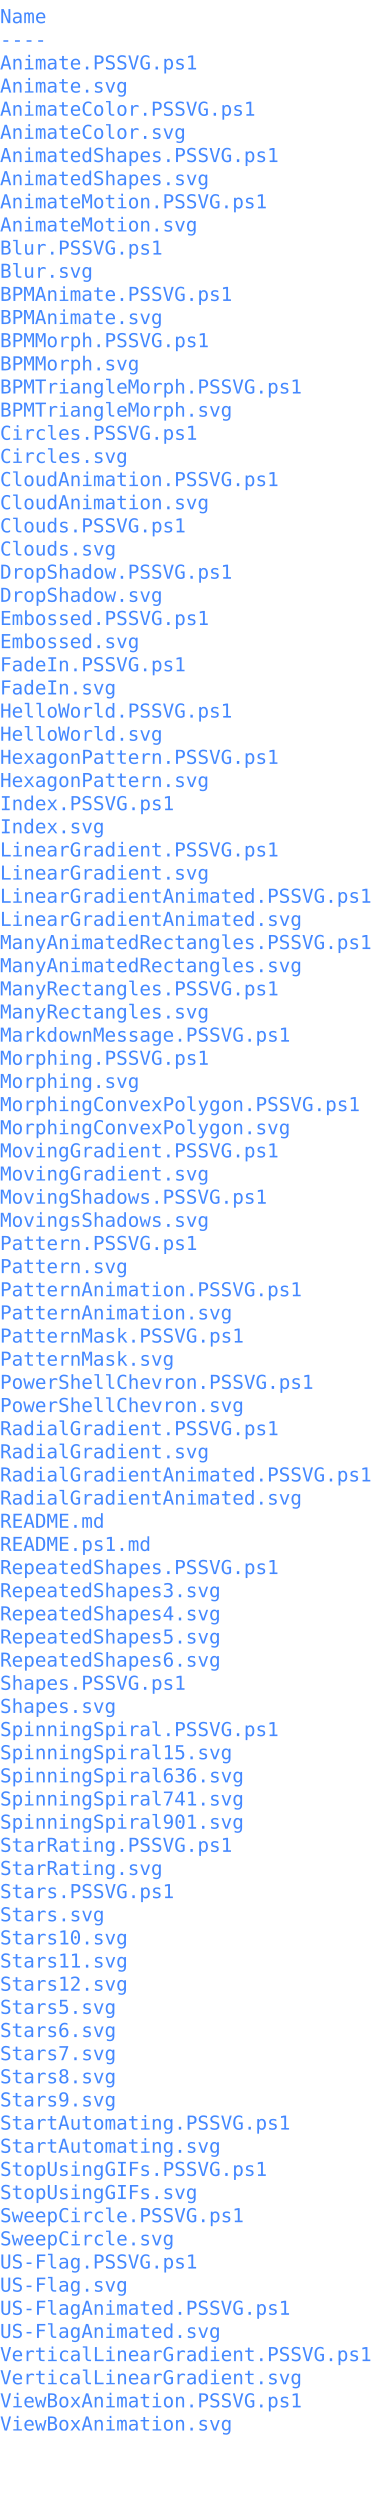
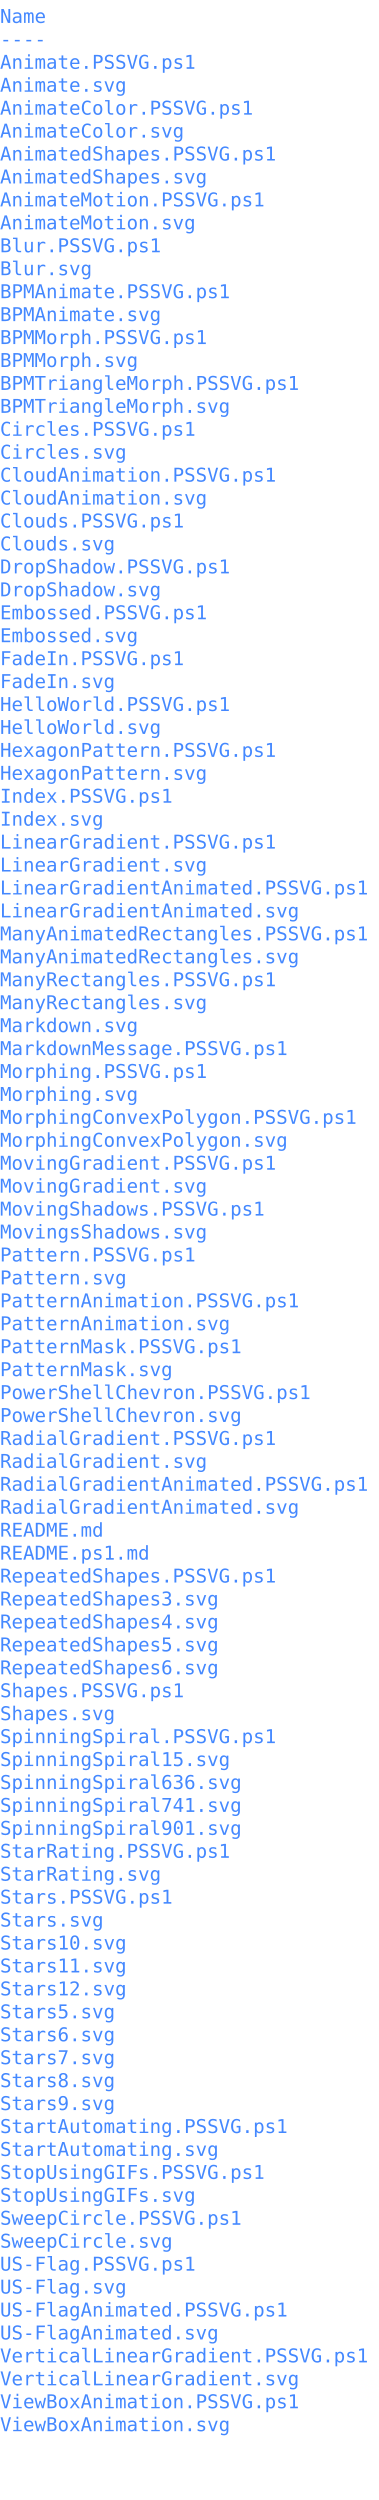
- <svg xmlns="http://www.w3.org/2000/svg" viewBox="0 0 276.879 1814.4">
+ <svg xmlns="http://www.w3.org/2000/svg" viewBox="0 0 276.879 1831.2">
  <text font-size="14" font-family="monospace" fill="#4488ff">
    <a href=".">
      <tspan x="0" dy="1.2em" font-size="14" xml:space="preserve" font-family="monospace" fill="#4488ff">Name</tspan>
    </a>
    <a href=".">
      <tspan x="0" dy="1.2em" font-size="14" xml:space="preserve" font-family="monospace" fill="#4488ff">----</tspan>
    </a>
    <a href="Animate.PSSVG.ps1">
      <tspan x="0" dy="1.2em" font-size="14" xml:space="preserve" font-family="monospace" fill="#4488ff">Animate.PSSVG.ps1</tspan>
    </a>
    <a href="Animate.svg">
      <tspan x="0" dy="1.2em" font-size="14" xml:space="preserve" font-family="monospace" fill="#4488ff">Animate.svg</tspan>
    </a>
    <a href="AnimateColor.PSSVG.ps1">
      <tspan x="0" dy="1.2em" font-size="14" xml:space="preserve" font-family="monospace" fill="#4488ff">AnimateColor.PSSVG.ps1</tspan>
    </a>
    <a href="AnimateColor.svg">
      <tspan x="0" dy="1.2em" font-size="14" xml:space="preserve" font-family="monospace" fill="#4488ff">AnimateColor.svg</tspan>
    </a>
    <a href="AnimatedShapes.PSSVG.ps1">
      <tspan x="0" dy="1.2em" font-size="14" xml:space="preserve" font-family="monospace" fill="#4488ff">AnimatedShapes.PSSVG.ps1</tspan>
    </a>
    <a href="AnimatedShapes.svg">
      <tspan x="0" dy="1.2em" font-size="14" xml:space="preserve" font-family="monospace" fill="#4488ff">AnimatedShapes.svg</tspan>
    </a>
    <a href="AnimateMotion.PSSVG.ps1">
      <tspan x="0" dy="1.2em" font-size="14" xml:space="preserve" font-family="monospace" fill="#4488ff">AnimateMotion.PSSVG.ps1</tspan>
    </a>
    <a href="AnimateMotion.svg">
      <tspan x="0" dy="1.2em" font-size="14" xml:space="preserve" font-family="monospace" fill="#4488ff">AnimateMotion.svg</tspan>
    </a>
    <a href="Blur.PSSVG.ps1">
      <tspan x="0" dy="1.2em" font-size="14" xml:space="preserve" font-family="monospace" fill="#4488ff">Blur.PSSVG.ps1</tspan>
    </a>
    <a href="Blur.svg">
      <tspan x="0" dy="1.2em" font-size="14" xml:space="preserve" font-family="monospace" fill="#4488ff">Blur.svg</tspan>
    </a>
    <a href="BPMAnimate.PSSVG.ps1">
      <tspan x="0" dy="1.2em" font-size="14" xml:space="preserve" font-family="monospace" fill="#4488ff">BPMAnimate.PSSVG.ps1</tspan>
    </a>
    <a href="BPMAnimate.svg">
      <tspan x="0" dy="1.2em" font-size="14" xml:space="preserve" font-family="monospace" fill="#4488ff">BPMAnimate.svg</tspan>
    </a>
    <a href="BPMMorph.PSSVG.ps1">
      <tspan x="0" dy="1.2em" font-size="14" xml:space="preserve" font-family="monospace" fill="#4488ff">BPMMorph.PSSVG.ps1</tspan>
    </a>
    <a href="BPMMorph.svg">
      <tspan x="0" dy="1.2em" font-size="14" xml:space="preserve" font-family="monospace" fill="#4488ff">BPMMorph.svg</tspan>
    </a>
    <a href="BPMTriangleMorph.PSSVG.ps1">
      <tspan x="0" dy="1.2em" font-size="14" xml:space="preserve" font-family="monospace" fill="#4488ff">BPMTriangleMorph.PSSVG.ps1</tspan>
    </a>
    <a href="BPMTriangleMorph.svg">
      <tspan x="0" dy="1.2em" font-size="14" xml:space="preserve" font-family="monospace" fill="#4488ff">BPMTriangleMorph.svg</tspan>
    </a>
    <a href="Circles.PSSVG.ps1">
      <tspan x="0" dy="1.2em" font-size="14" xml:space="preserve" font-family="monospace" fill="#4488ff">Circles.PSSVG.ps1</tspan>
    </a>
    <a href="Circles.svg">
      <tspan x="0" dy="1.2em" font-size="14" xml:space="preserve" font-family="monospace" fill="#4488ff">Circles.svg</tspan>
    </a>
    <a href="CloudAnimation.PSSVG.ps1">
      <tspan x="0" dy="1.2em" font-size="14" xml:space="preserve" font-family="monospace" fill="#4488ff">CloudAnimation.PSSVG.ps1</tspan>
    </a>
    <a href="CloudAnimation.svg">
      <tspan x="0" dy="1.2em" font-size="14" xml:space="preserve" font-family="monospace" fill="#4488ff">CloudAnimation.svg</tspan>
    </a>
    <a href="Clouds.PSSVG.ps1">
      <tspan x="0" dy="1.2em" font-size="14" xml:space="preserve" font-family="monospace" fill="#4488ff">Clouds.PSSVG.ps1</tspan>
    </a>
    <a href="Clouds.svg">
      <tspan x="0" dy="1.2em" font-size="14" xml:space="preserve" font-family="monospace" fill="#4488ff">Clouds.svg</tspan>
    </a>
    <a href="DropShadow.PSSVG.ps1">
      <tspan x="0" dy="1.2em" font-size="14" xml:space="preserve" font-family="monospace" fill="#4488ff">DropShadow.PSSVG.ps1</tspan>
    </a>
    <a href="DropShadow.svg">
      <tspan x="0" dy="1.2em" font-size="14" xml:space="preserve" font-family="monospace" fill="#4488ff">DropShadow.svg</tspan>
    </a>
    <a href="Embossed.PSSVG.ps1">
      <tspan x="0" dy="1.2em" font-size="14" xml:space="preserve" font-family="monospace" fill="#4488ff">Embossed.PSSVG.ps1</tspan>
    </a>
    <a href="Embossed.svg">
      <tspan x="0" dy="1.2em" font-size="14" xml:space="preserve" font-family="monospace" fill="#4488ff">Embossed.svg</tspan>
    </a>
    <a href="FadeIn.PSSVG.ps1">
      <tspan x="0" dy="1.2em" font-size="14" xml:space="preserve" font-family="monospace" fill="#4488ff">FadeIn.PSSVG.ps1</tspan>
    </a>
    <a href="FadeIn.svg">
      <tspan x="0" dy="1.2em" font-size="14" xml:space="preserve" font-family="monospace" fill="#4488ff">FadeIn.svg</tspan>
    </a>
    <a href="HelloWorld.PSSVG.ps1">
      <tspan x="0" dy="1.2em" font-size="14" xml:space="preserve" font-family="monospace" fill="#4488ff">HelloWorld.PSSVG.ps1</tspan>
    </a>
    <a href="HelloWorld.svg">
      <tspan x="0" dy="1.2em" font-size="14" xml:space="preserve" font-family="monospace" fill="#4488ff">HelloWorld.svg</tspan>
    </a>
    <a href="HexagonPattern.PSSVG.ps1">
      <tspan x="0" dy="1.2em" font-size="14" xml:space="preserve" font-family="monospace" fill="#4488ff">HexagonPattern.PSSVG.ps1</tspan>
    </a>
    <a href="HexagonPattern.svg">
      <tspan x="0" dy="1.2em" font-size="14" xml:space="preserve" font-family="monospace" fill="#4488ff">HexagonPattern.svg</tspan>
    </a>
    <a href="Index.PSSVG.ps1">
      <tspan x="0" dy="1.2em" font-size="14" xml:space="preserve" font-family="monospace" fill="#4488ff">Index.PSSVG.ps1</tspan>
    </a>
    <a href="Index.svg">
      <tspan x="0" dy="1.2em" font-size="14" xml:space="preserve" font-family="monospace" fill="#4488ff">Index.svg</tspan>
    </a>
    <a href="LinearGradient.PSSVG.ps1">
      <tspan x="0" dy="1.2em" font-size="14" xml:space="preserve" font-family="monospace" fill="#4488ff">LinearGradient.PSSVG.ps1</tspan>
    </a>
    <a href="LinearGradient.svg">
      <tspan x="0" dy="1.2em" font-size="14" xml:space="preserve" font-family="monospace" fill="#4488ff">LinearGradient.svg</tspan>
    </a>
    <a href="LinearGradientAnimated.PSSVG.ps1">
      <tspan x="0" dy="1.2em" font-size="14" xml:space="preserve" font-family="monospace" fill="#4488ff">LinearGradientAnimated.PSSVG.ps1</tspan>
    </a>
    <a href="LinearGradientAnimated.svg">
      <tspan x="0" dy="1.2em" font-size="14" xml:space="preserve" font-family="monospace" fill="#4488ff">LinearGradientAnimated.svg</tspan>
    </a>
    <a href="ManyAnimatedRectangles.PSSVG.ps1">
      <tspan x="0" dy="1.2em" font-size="14" xml:space="preserve" font-family="monospace" fill="#4488ff">ManyAnimatedRectangles.PSSVG.ps1</tspan>
    </a>
    <a href="ManyAnimatedRectangles.svg">
      <tspan x="0" dy="1.2em" font-size="14" xml:space="preserve" font-family="monospace" fill="#4488ff">ManyAnimatedRectangles.svg</tspan>
    </a>
    <a href="ManyRectangles.PSSVG.ps1">
      <tspan x="0" dy="1.2em" font-size="14" xml:space="preserve" font-family="monospace" fill="#4488ff">ManyRectangles.PSSVG.ps1</tspan>
    </a>
    <a href="ManyRectangles.svg">
      <tspan x="0" dy="1.2em" font-size="14" xml:space="preserve" font-family="monospace" fill="#4488ff">ManyRectangles.svg</tspan>
    </a>
+     <a href="Markdown.svg">
+       <tspan x="0" dy="1.2em" font-size="14" xml:space="preserve" font-family="monospace" fill="#4488ff">Markdown.svg</tspan>
+     </a>
    <a href="MarkdownMessage.PSSVG.ps1">
      <tspan x="0" dy="1.2em" font-size="14" xml:space="preserve" font-family="monospace" fill="#4488ff">MarkdownMessage.PSSVG.ps1</tspan>
    </a>
    <a href="Morphing.PSSVG.ps1">
      <tspan x="0" dy="1.2em" font-size="14" xml:space="preserve" font-family="monospace" fill="#4488ff">Morphing.PSSVG.ps1</tspan>
    </a>
    <a href="Morphing.svg">
      <tspan x="0" dy="1.2em" font-size="14" xml:space="preserve" font-family="monospace" fill="#4488ff">Morphing.svg</tspan>
    </a>
    <a href="MorphingConvexPolygon.PSSVG.ps1">
      <tspan x="0" dy="1.2em" font-size="14" xml:space="preserve" font-family="monospace" fill="#4488ff">MorphingConvexPolygon.PSSVG.ps1</tspan>
    </a>
    <a href="MorphingConvexPolygon.svg">
      <tspan x="0" dy="1.2em" font-size="14" xml:space="preserve" font-family="monospace" fill="#4488ff">MorphingConvexPolygon.svg</tspan>
    </a>
    <a href="MovingGradient.PSSVG.ps1">
      <tspan x="0" dy="1.2em" font-size="14" xml:space="preserve" font-family="monospace" fill="#4488ff">MovingGradient.PSSVG.ps1</tspan>
    </a>
    <a href="MovingGradient.svg">
      <tspan x="0" dy="1.2em" font-size="14" xml:space="preserve" font-family="monospace" fill="#4488ff">MovingGradient.svg</tspan>
    </a>
    <a href="MovingShadows.PSSVG.ps1">
      <tspan x="0" dy="1.2em" font-size="14" xml:space="preserve" font-family="monospace" fill="#4488ff">MovingShadows.PSSVG.ps1</tspan>
    </a>
    <a href="MovingsShadows.svg">
      <tspan x="0" dy="1.2em" font-size="14" xml:space="preserve" font-family="monospace" fill="#4488ff">MovingsShadows.svg</tspan>
    </a>
    <a href="Pattern.PSSVG.ps1">
      <tspan x="0" dy="1.2em" font-size="14" xml:space="preserve" font-family="monospace" fill="#4488ff">Pattern.PSSVG.ps1</tspan>
    </a>
    <a href="Pattern.svg">
      <tspan x="0" dy="1.2em" font-size="14" xml:space="preserve" font-family="monospace" fill="#4488ff">Pattern.svg</tspan>
    </a>
    <a href="PatternAnimation.PSSVG.ps1">
      <tspan x="0" dy="1.2em" font-size="14" xml:space="preserve" font-family="monospace" fill="#4488ff">PatternAnimation.PSSVG.ps1</tspan>
    </a>
    <a href="PatternAnimation.svg">
      <tspan x="0" dy="1.2em" font-size="14" xml:space="preserve" font-family="monospace" fill="#4488ff">PatternAnimation.svg</tspan>
    </a>
    <a href="PatternMask.PSSVG.ps1">
      <tspan x="0" dy="1.2em" font-size="14" xml:space="preserve" font-family="monospace" fill="#4488ff">PatternMask.PSSVG.ps1</tspan>
    </a>
    <a href="PatternMask.svg">
      <tspan x="0" dy="1.2em" font-size="14" xml:space="preserve" font-family="monospace" fill="#4488ff">PatternMask.svg</tspan>
    </a>
    <a href="PowerShellChevron.PSSVG.ps1">
      <tspan x="0" dy="1.2em" font-size="14" xml:space="preserve" font-family="monospace" fill="#4488ff">PowerShellChevron.PSSVG.ps1</tspan>
    </a>
    <a href="PowerShellChevron.svg">
      <tspan x="0" dy="1.2em" font-size="14" xml:space="preserve" font-family="monospace" fill="#4488ff">PowerShellChevron.svg</tspan>
    </a>
    <a href="RadialGradient.PSSVG.ps1">
      <tspan x="0" dy="1.2em" font-size="14" xml:space="preserve" font-family="monospace" fill="#4488ff">RadialGradient.PSSVG.ps1</tspan>
    </a>
    <a href="RadialGradient.svg">
      <tspan x="0" dy="1.2em" font-size="14" xml:space="preserve" font-family="monospace" fill="#4488ff">RadialGradient.svg</tspan>
    </a>
    <a href="RadialGradientAnimated.PSSVG.ps1">
      <tspan x="0" dy="1.2em" font-size="14" xml:space="preserve" font-family="monospace" fill="#4488ff">RadialGradientAnimated.PSSVG.ps1</tspan>
    </a>
    <a href="RadialGradientAnimated.svg">
      <tspan x="0" dy="1.2em" font-size="14" xml:space="preserve" font-family="monospace" fill="#4488ff">RadialGradientAnimated.svg</tspan>
    </a>
    <a href="README.md">
      <tspan x="0" dy="1.2em" font-size="14" xml:space="preserve" font-family="monospace" fill="#4488ff">README.md</tspan>
    </a>
    <a href="README.ps1.md">
      <tspan x="0" dy="1.2em" font-size="14" xml:space="preserve" font-family="monospace" fill="#4488ff">README.ps1.md</tspan>
    </a>
    <a href="RepeatedShapes.PSSVG.ps1">
      <tspan x="0" dy="1.2em" font-size="14" xml:space="preserve" font-family="monospace" fill="#4488ff">RepeatedShapes.PSSVG.ps1</tspan>
    </a>
    <a href="RepeatedShapes3.svg">
      <tspan x="0" dy="1.2em" font-size="14" xml:space="preserve" font-family="monospace" fill="#4488ff">RepeatedShapes3.svg</tspan>
    </a>
    <a href="RepeatedShapes4.svg">
      <tspan x="0" dy="1.2em" font-size="14" xml:space="preserve" font-family="monospace" fill="#4488ff">RepeatedShapes4.svg</tspan>
    </a>
    <a href="RepeatedShapes5.svg">
      <tspan x="0" dy="1.2em" font-size="14" xml:space="preserve" font-family="monospace" fill="#4488ff">RepeatedShapes5.svg</tspan>
    </a>
    <a href="RepeatedShapes6.svg">
      <tspan x="0" dy="1.2em" font-size="14" xml:space="preserve" font-family="monospace" fill="#4488ff">RepeatedShapes6.svg</tspan>
    </a>
    <a href="Shapes.PSSVG.ps1">
      <tspan x="0" dy="1.2em" font-size="14" xml:space="preserve" font-family="monospace" fill="#4488ff">Shapes.PSSVG.ps1</tspan>
    </a>
    <a href="Shapes.svg">
      <tspan x="0" dy="1.2em" font-size="14" xml:space="preserve" font-family="monospace" fill="#4488ff">Shapes.svg</tspan>
    </a>
    <a href="SpinningSpiral.PSSVG.ps1">
      <tspan x="0" dy="1.2em" font-size="14" xml:space="preserve" font-family="monospace" fill="#4488ff">SpinningSpiral.PSSVG.ps1</tspan>
    </a>
    <a href="SpinningSpiral15.svg">
      <tspan x="0" dy="1.2em" font-size="14" xml:space="preserve" font-family="monospace" fill="#4488ff">SpinningSpiral15.svg</tspan>
    </a>
    <a href="SpinningSpiral636.svg">
      <tspan x="0" dy="1.2em" font-size="14" xml:space="preserve" font-family="monospace" fill="#4488ff">SpinningSpiral636.svg</tspan>
    </a>
    <a href="SpinningSpiral741.svg">
      <tspan x="0" dy="1.2em" font-size="14" xml:space="preserve" font-family="monospace" fill="#4488ff">SpinningSpiral741.svg</tspan>
    </a>
    <a href="SpinningSpiral901.svg">
      <tspan x="0" dy="1.2em" font-size="14" xml:space="preserve" font-family="monospace" fill="#4488ff">SpinningSpiral901.svg</tspan>
    </a>
    <a href="StarRating.PSSVG.ps1">
      <tspan x="0" dy="1.2em" font-size="14" xml:space="preserve" font-family="monospace" fill="#4488ff">StarRating.PSSVG.ps1</tspan>
    </a>
    <a href="StarRating.svg">
      <tspan x="0" dy="1.2em" font-size="14" xml:space="preserve" font-family="monospace" fill="#4488ff">StarRating.svg</tspan>
    </a>
    <a href="Stars.PSSVG.ps1">
      <tspan x="0" dy="1.2em" font-size="14" xml:space="preserve" font-family="monospace" fill="#4488ff">Stars.PSSVG.ps1</tspan>
    </a>
    <a href="Stars.svg">
      <tspan x="0" dy="1.2em" font-size="14" xml:space="preserve" font-family="monospace" fill="#4488ff">Stars.svg</tspan>
    </a>
    <a href="Stars10.svg">
      <tspan x="0" dy="1.2em" font-size="14" xml:space="preserve" font-family="monospace" fill="#4488ff">Stars10.svg</tspan>
    </a>
    <a href="Stars11.svg">
      <tspan x="0" dy="1.2em" font-size="14" xml:space="preserve" font-family="monospace" fill="#4488ff">Stars11.svg</tspan>
    </a>
    <a href="Stars12.svg">
      <tspan x="0" dy="1.2em" font-size="14" xml:space="preserve" font-family="monospace" fill="#4488ff">Stars12.svg</tspan>
    </a>
    <a href="Stars5.svg">
      <tspan x="0" dy="1.2em" font-size="14" xml:space="preserve" font-family="monospace" fill="#4488ff">Stars5.svg</tspan>
    </a>
    <a href="Stars6.svg">
      <tspan x="0" dy="1.2em" font-size="14" xml:space="preserve" font-family="monospace" fill="#4488ff">Stars6.svg</tspan>
    </a>
    <a href="Stars7.svg">
      <tspan x="0" dy="1.2em" font-size="14" xml:space="preserve" font-family="monospace" fill="#4488ff">Stars7.svg</tspan>
    </a>
    <a href="Stars8.svg">
      <tspan x="0" dy="1.2em" font-size="14" xml:space="preserve" font-family="monospace" fill="#4488ff">Stars8.svg</tspan>
    </a>
    <a href="Stars9.svg">
      <tspan x="0" dy="1.2em" font-size="14" xml:space="preserve" font-family="monospace" fill="#4488ff">Stars9.svg</tspan>
    </a>
    <a href="StartAutomating.PSSVG.ps1">
      <tspan x="0" dy="1.2em" font-size="14" xml:space="preserve" font-family="monospace" fill="#4488ff">StartAutomating.PSSVG.ps1</tspan>
    </a>
    <a href="StartAutomating.svg">
      <tspan x="0" dy="1.2em" font-size="14" xml:space="preserve" font-family="monospace" fill="#4488ff">StartAutomating.svg</tspan>
    </a>
    <a href="StopUsingGIFs.PSSVG.ps1">
      <tspan x="0" dy="1.2em" font-size="14" xml:space="preserve" font-family="monospace" fill="#4488ff">StopUsingGIFs.PSSVG.ps1</tspan>
    </a>
    <a href="StopUsingGIFs.svg">
      <tspan x="0" dy="1.2em" font-size="14" xml:space="preserve" font-family="monospace" fill="#4488ff">StopUsingGIFs.svg</tspan>
    </a>
    <a href="SweepCircle.PSSVG.ps1">
      <tspan x="0" dy="1.2em" font-size="14" xml:space="preserve" font-family="monospace" fill="#4488ff">SweepCircle.PSSVG.ps1</tspan>
    </a>
    <a href="SweepCircle.svg">
      <tspan x="0" dy="1.2em" font-size="14" xml:space="preserve" font-family="monospace" fill="#4488ff">SweepCircle.svg</tspan>
    </a>
    <a href="US-Flag.PSSVG.ps1">
      <tspan x="0" dy="1.2em" font-size="14" xml:space="preserve" font-family="monospace" fill="#4488ff">US-Flag.PSSVG.ps1</tspan>
    </a>
    <a href="US-Flag.svg">
      <tspan x="0" dy="1.2em" font-size="14" xml:space="preserve" font-family="monospace" fill="#4488ff">US-Flag.svg</tspan>
    </a>
    <a href="US-FlagAnimated.PSSVG.ps1">
      <tspan x="0" dy="1.2em" font-size="14" xml:space="preserve" font-family="monospace" fill="#4488ff">US-FlagAnimated.PSSVG.ps1</tspan>
    </a>
    <a href="US-FlagAnimated.svg">
      <tspan x="0" dy="1.2em" font-size="14" xml:space="preserve" font-family="monospace" fill="#4488ff">US-FlagAnimated.svg</tspan>
    </a>
    <a href="VerticalLinearGradient.PSSVG.ps1">
      <tspan x="0" dy="1.2em" font-size="14" xml:space="preserve" font-family="monospace" fill="#4488ff">VerticalLinearGradient.PSSVG.ps1</tspan>
    </a>
    <a href="VerticalLinearGradient.svg">
      <tspan x="0" dy="1.2em" font-size="14" xml:space="preserve" font-family="monospace" fill="#4488ff">VerticalLinearGradient.svg</tspan>
    </a>
    <a href="ViewBoxAnimation.PSSVG.ps1">
      <tspan x="0" dy="1.2em" font-size="14" xml:space="preserve" font-family="monospace" fill="#4488ff">ViewBoxAnimation.PSSVG.ps1</tspan>
    </a>
    <a href="ViewBoxAnimation.svg">
      <tspan x="0" dy="1.2em" font-size="14" xml:space="preserve" font-family="monospace" fill="#4488ff">ViewBoxAnimation.svg</tspan>
    </a>
    <a href="">
      <tspan x="0" dy="1.2em" font-size="14" xml:space="preserve" font-family="monospace" fill="#4488ff" />
    </a>
    <a href="">
      <tspan x="0" dy="1.2em" font-size="14" xml:space="preserve" font-family="monospace" fill="#4488ff" />
    </a>
    <a href="">
      <tspan x="0" dy="1.2em" font-size="14" xml:space="preserve" font-family="monospace" fill="#4488ff" />
    </a>
  </text>
</svg>
